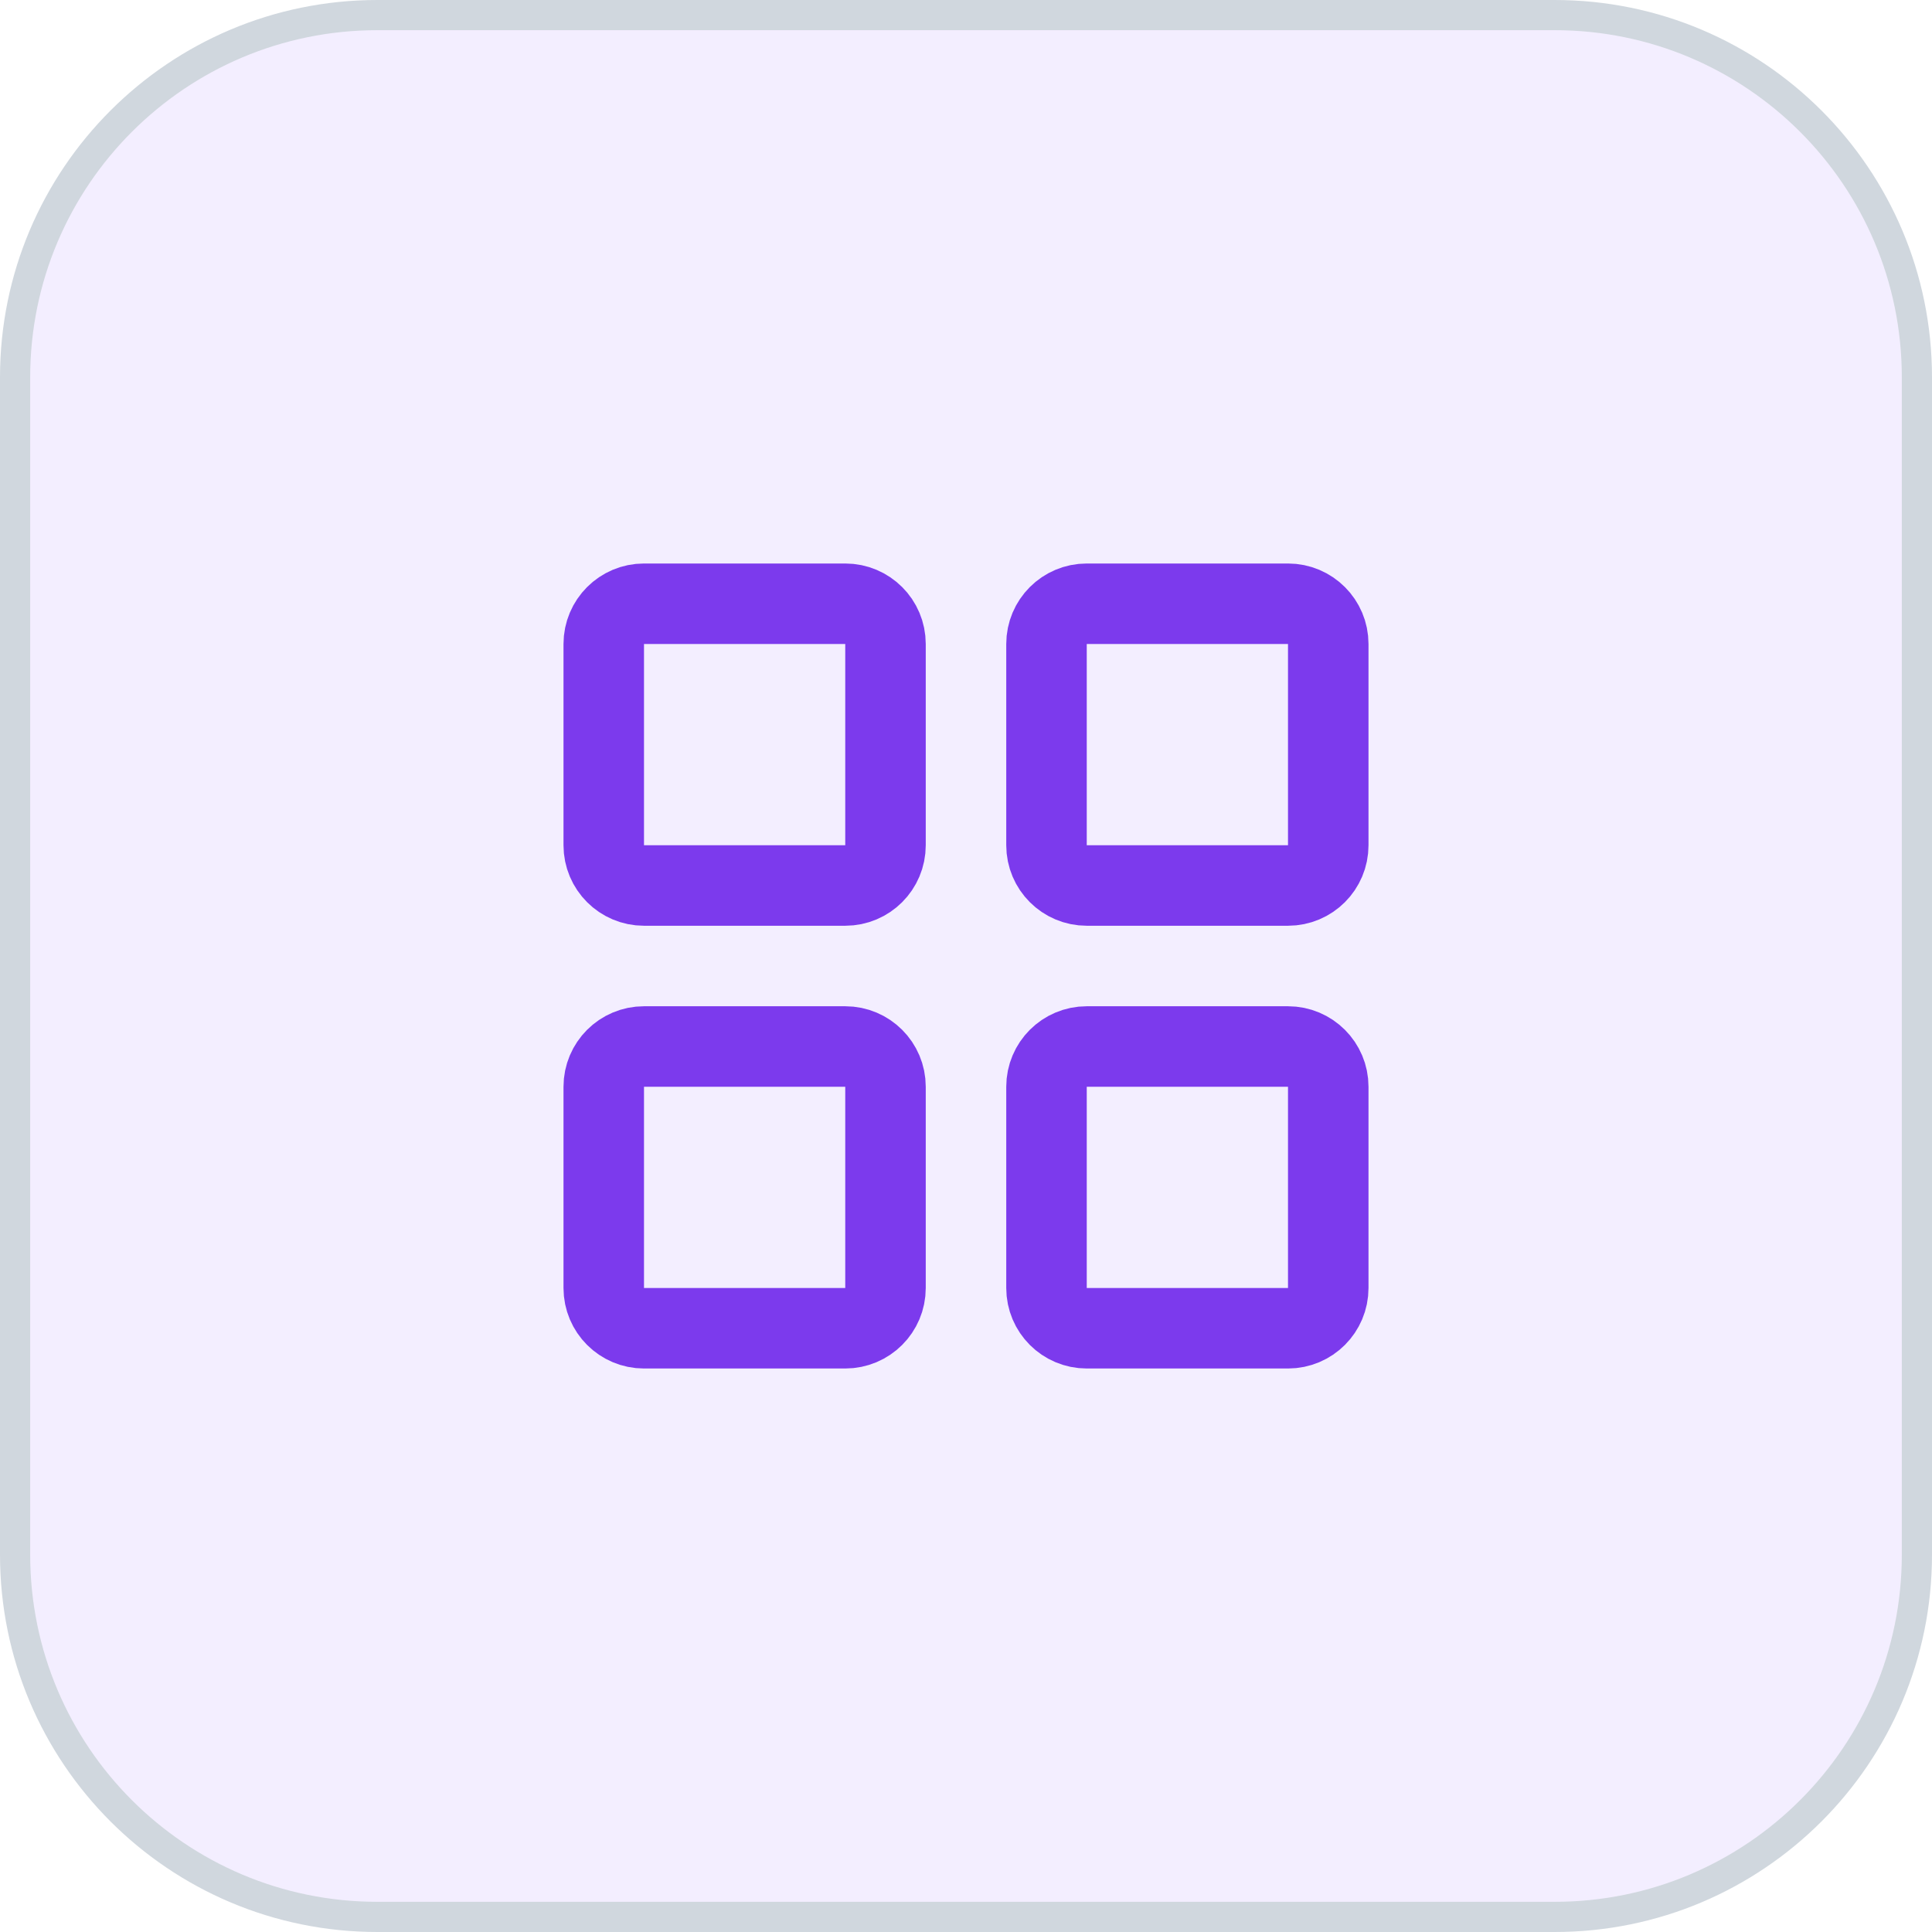
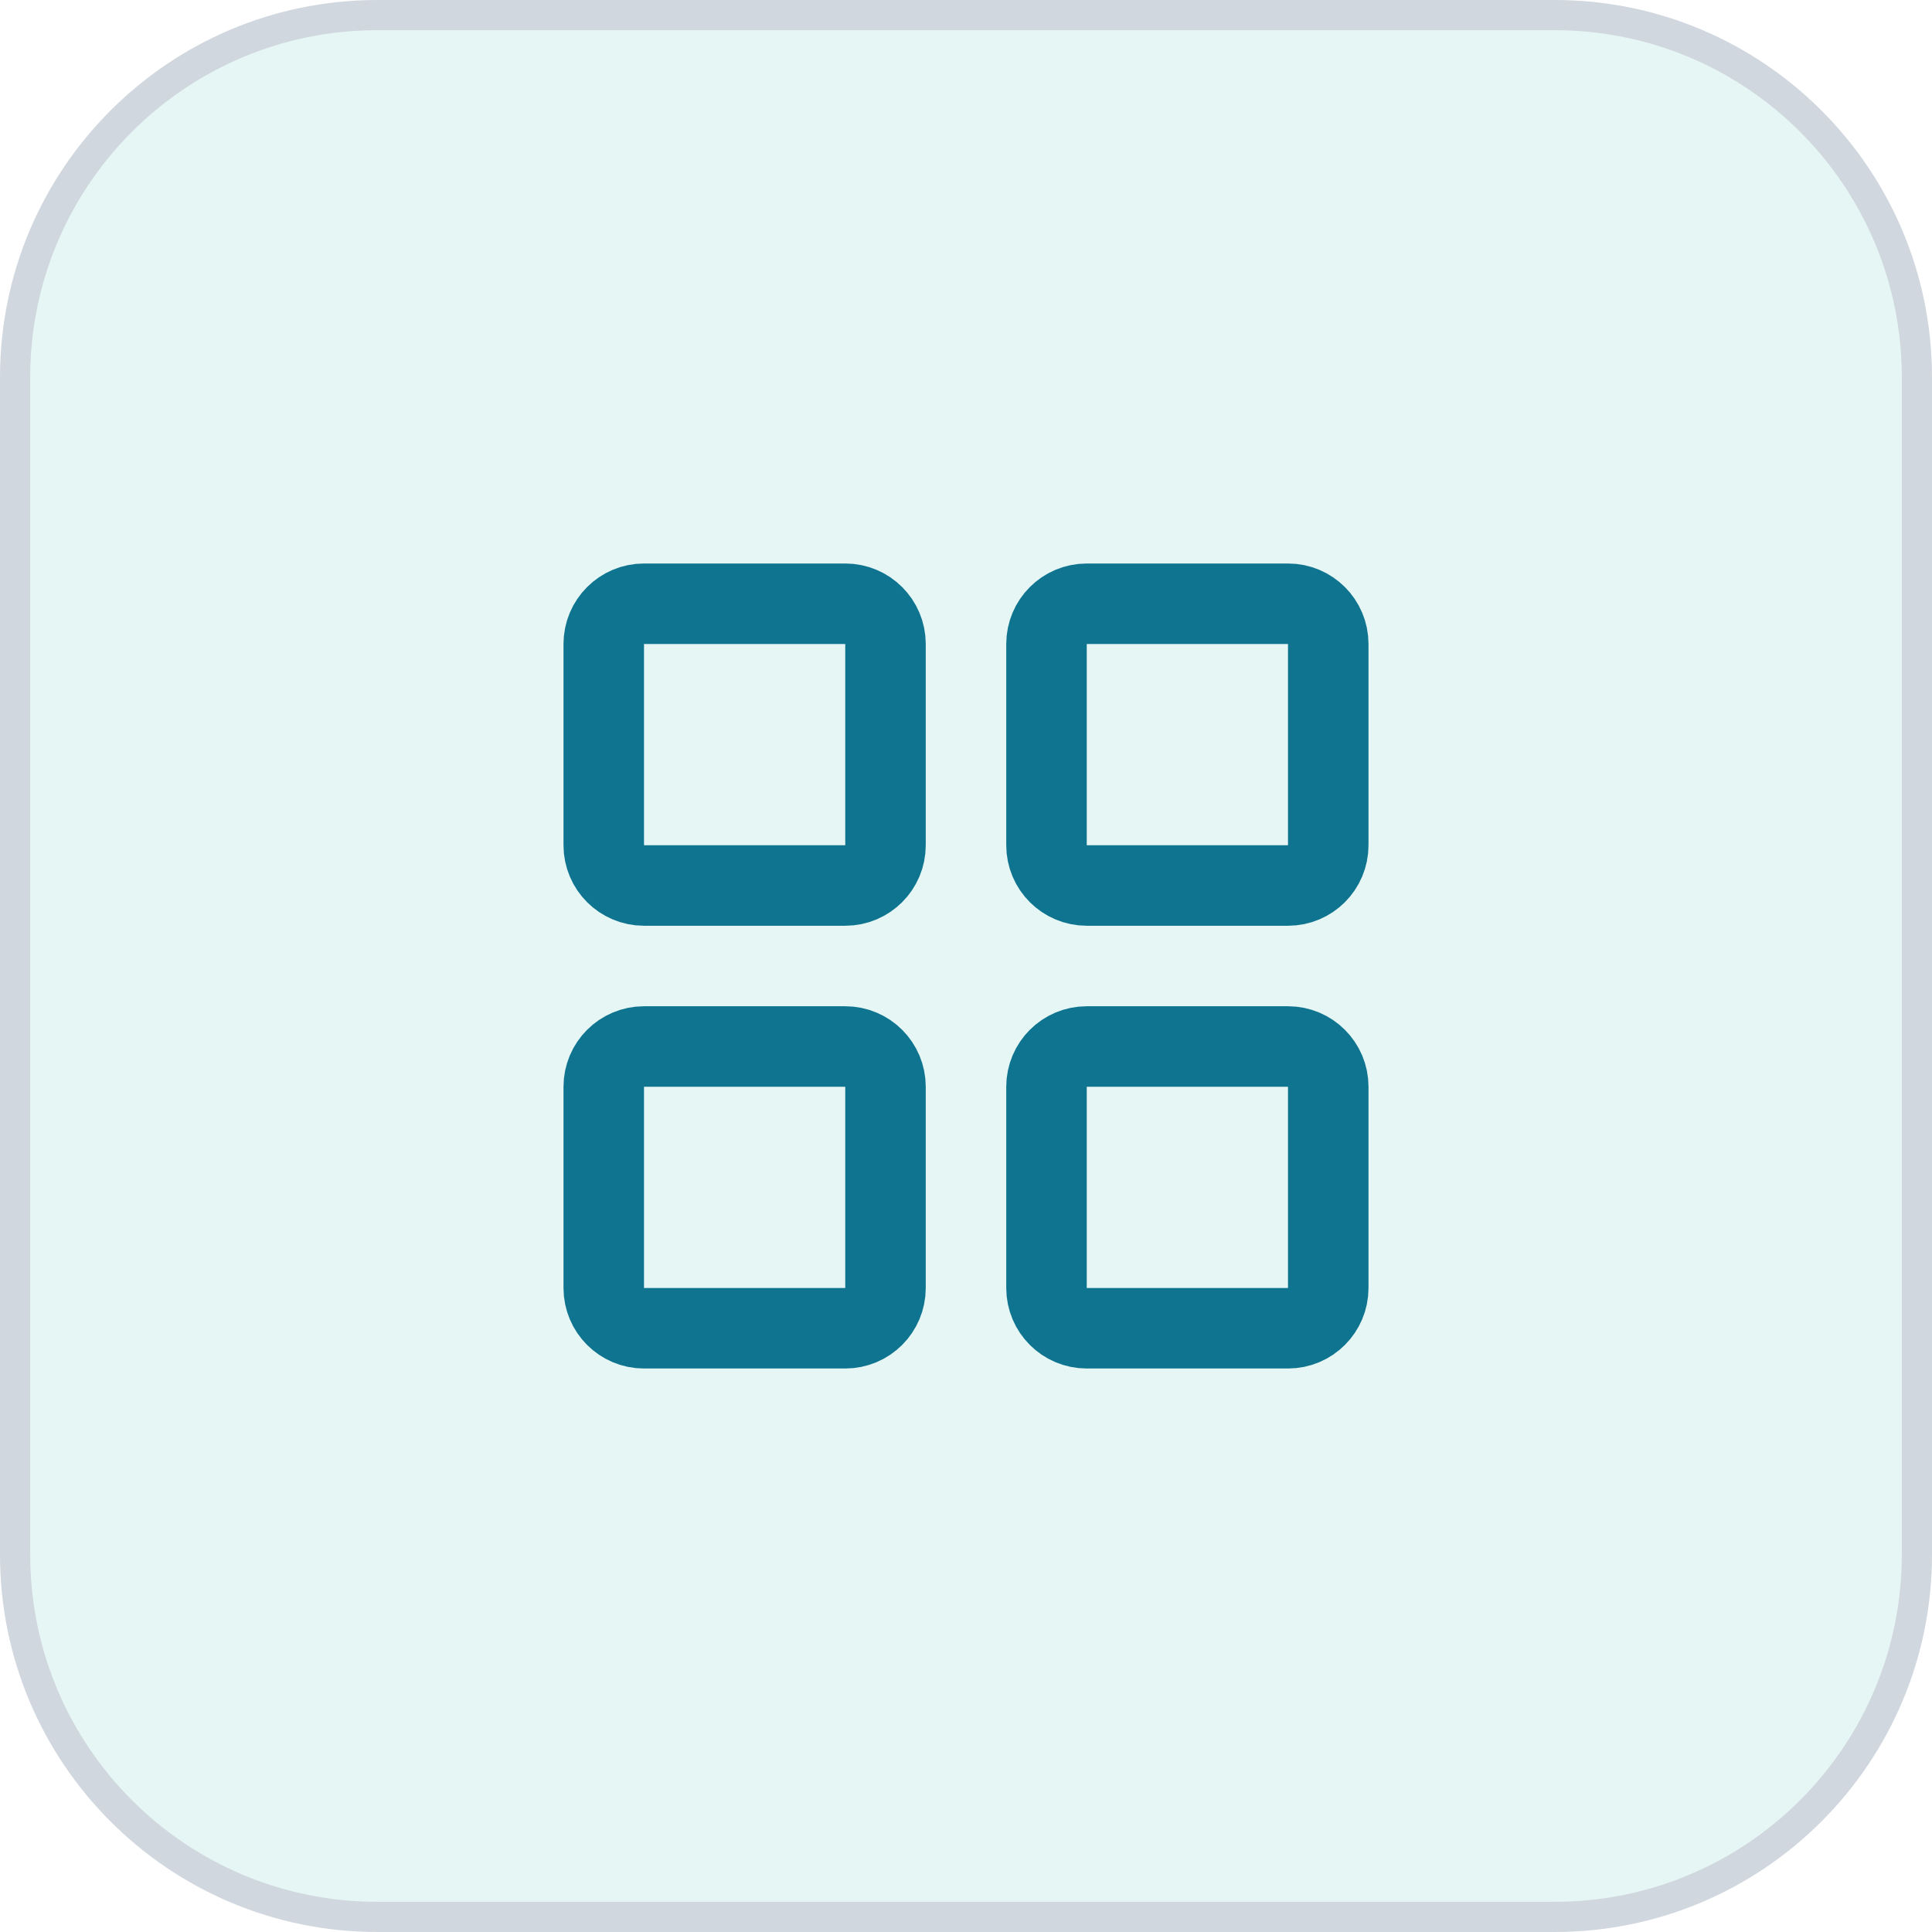
<svg xmlns="http://www.w3.org/2000/svg" width="64" height="64" viewBox="0 0 64 64" role="img" aria-label="grid icon">
-   <rect x="0.5" y="0.5" width="63" height="63" rx="12" fill="#F3EEFF" stroke="#D0D7DE" />
-   <g transform="translate(16 16) scale(1.333333)" fill="none" stroke="#7C3AED" stroke-width="2" stroke-linecap="round" stroke-linejoin="round">
+   <rect x="0.5" y="0.5" width="63" height="63" rx="12" fill="#E6F6F4" stroke="#D0D7DE" />
+   <g transform="translate(16 16) scale(1.333333)" fill="none" stroke="#0E7490" stroke-width="2" stroke-linecap="round" stroke-linejoin="round">
    <rect width="7" height="7" x="3" y="3" rx="1" />
    <rect width="7" height="7" x="14" y="3" rx="1" />
    <rect width="7" height="7" x="14" y="14" rx="1" />
    <rect width="7" height="7" x="3" y="14" rx="1" />
  </g>
</svg>
